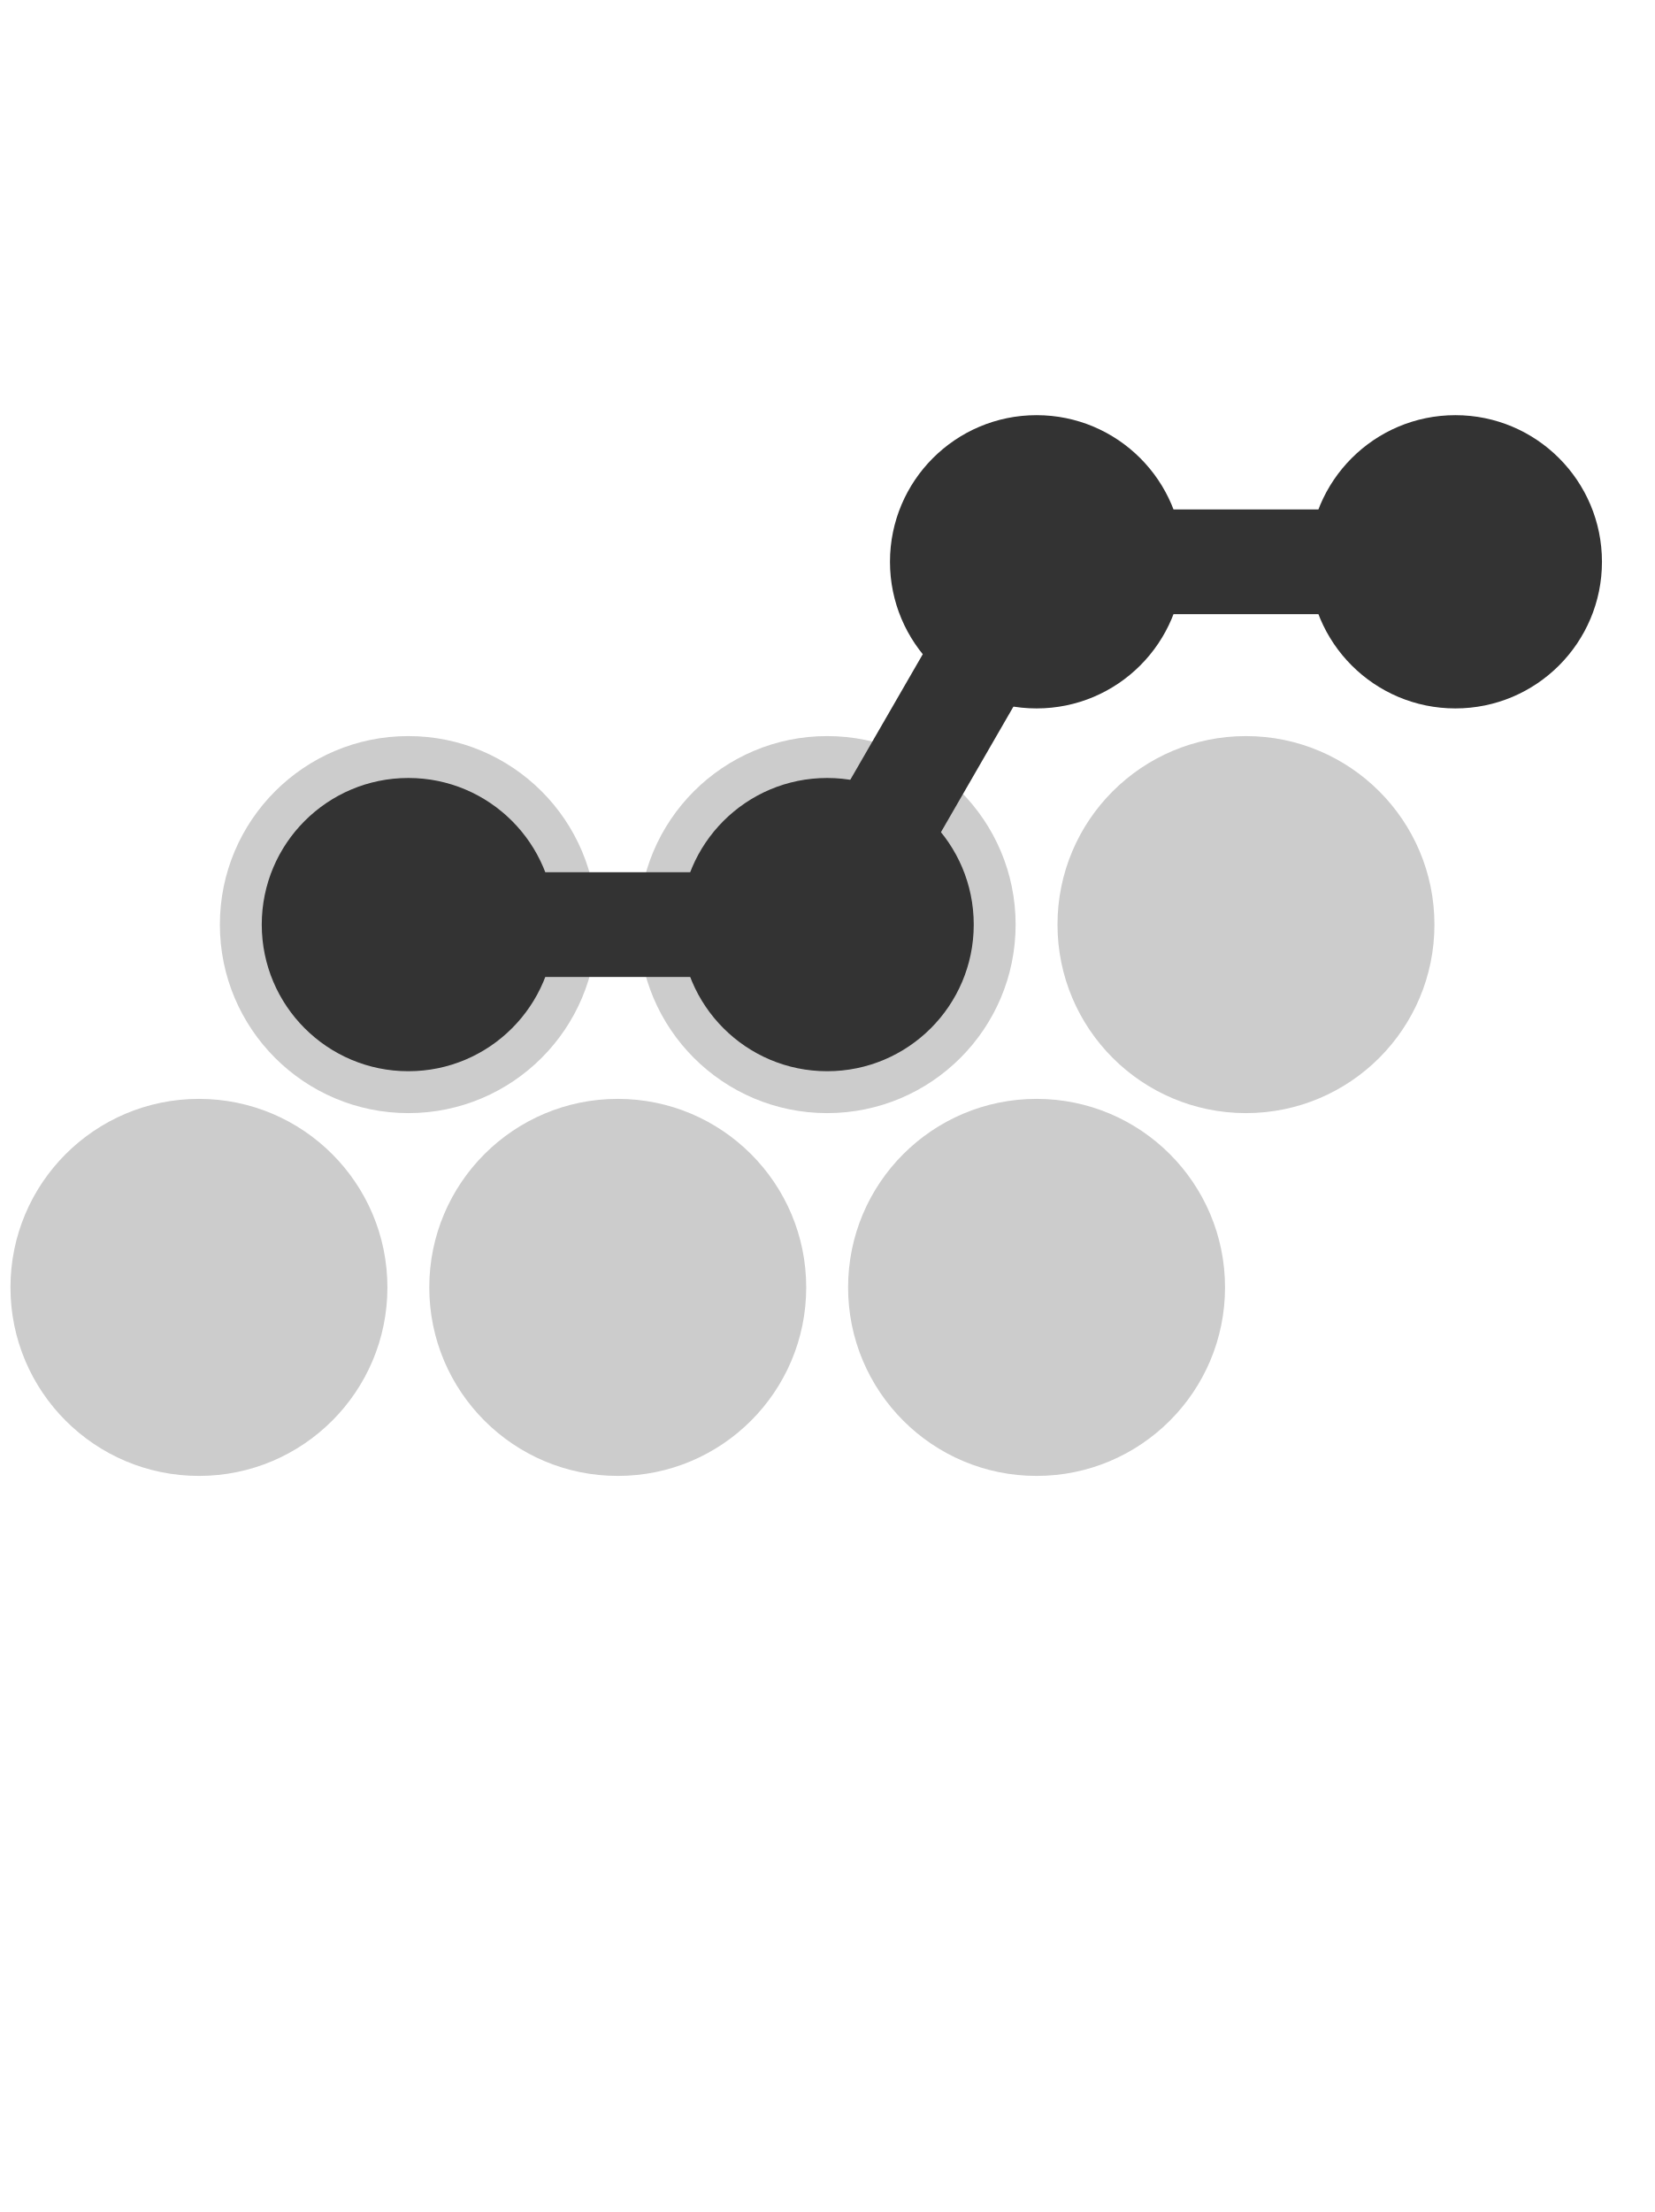
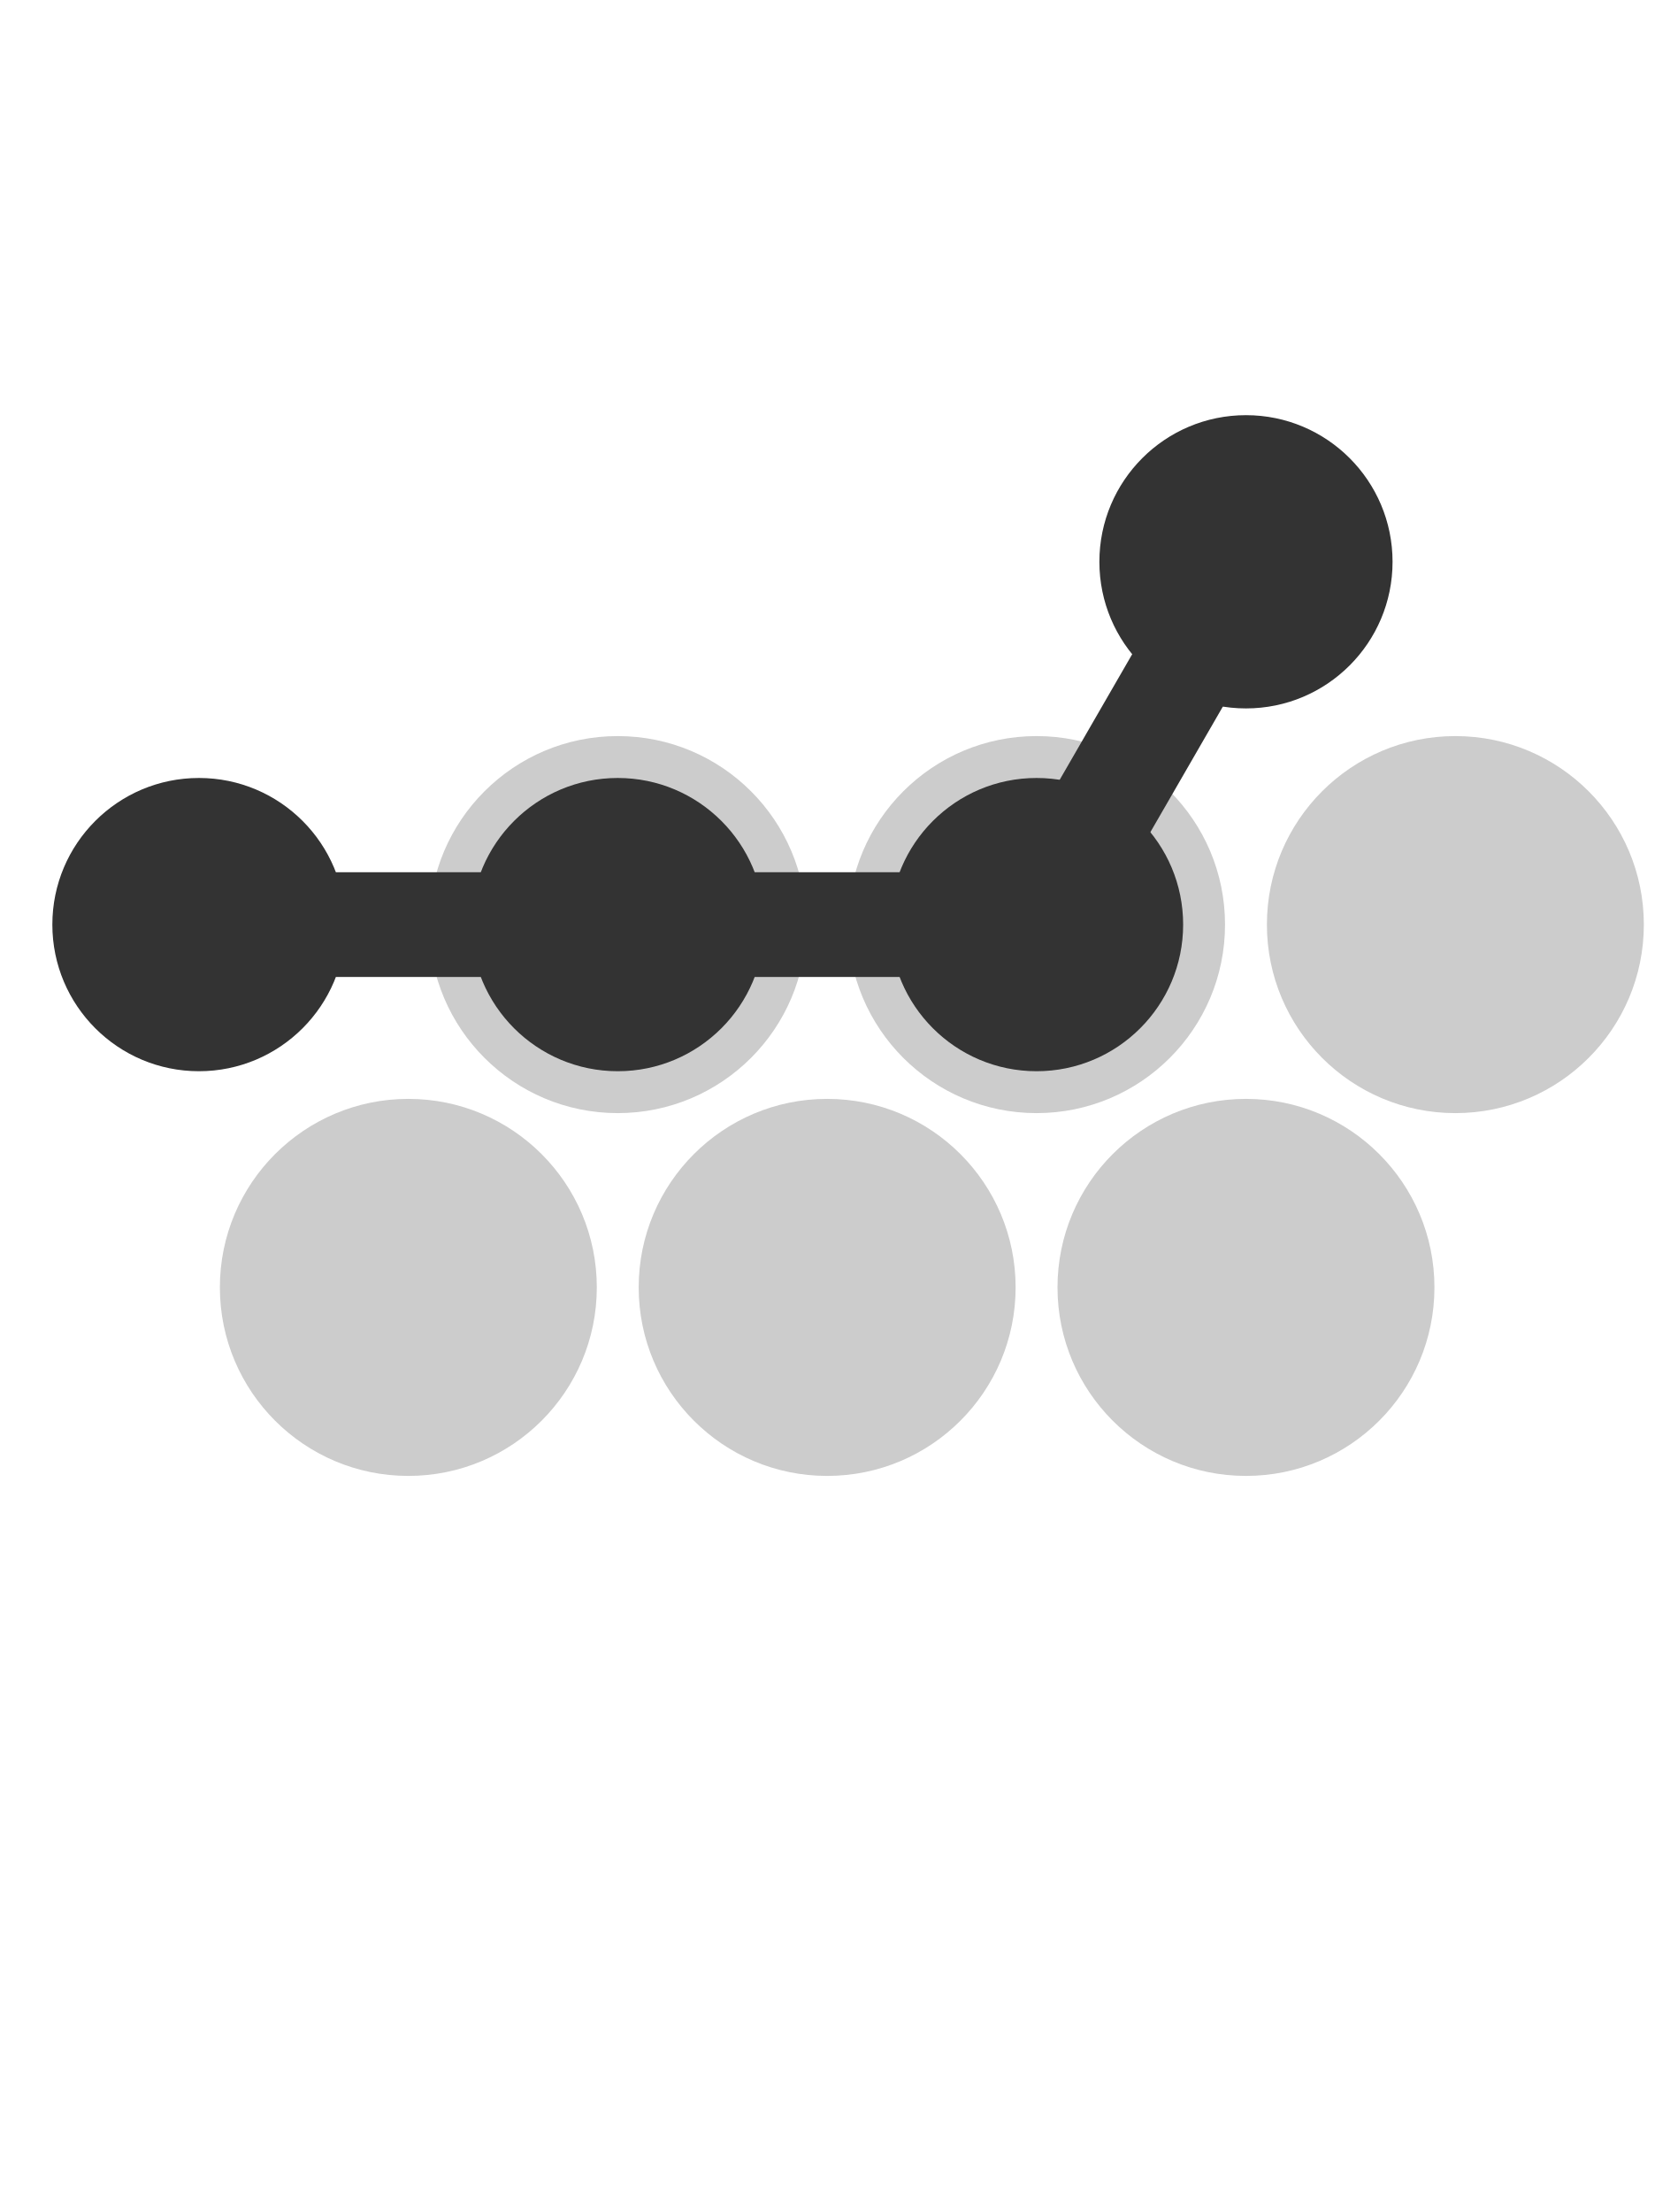
<svg xmlns="http://www.w3.org/2000/svg" class="chord-icon" viewBox="0 0 790.0 1056.025" data-w="790.0" data-h="1056.0254037844386">
-   <circle cx="195.0" cy="441.41" r="90" fill="#CCCCCC" />
-   <circle cx="95.0" cy="614.615" r="90" fill="#CCCCCC" />
-   <circle cx="395.0" cy="441.41" r="90" fill="#CCCCCC" />
-   <circle cx="295.0" cy="614.615" r="90" fill="#CCCCCC" />
-   <circle cx="595.0" cy="441.41" r="90" fill="#CCCCCC" />
-   <circle cx="495.0" cy="614.615" r="90" fill="#CCCCCC" />
-   <circle cx="195.0" cy="441.41" r="70" fill="#333333" />
-   <circle cx="695.0" cy="268.205" r="70" fill="#333333" />
-   <circle cx="395.0" cy="441.41" r="70" fill="#333333" />
-   <circle cx="495.0" cy="268.205" r="70" fill="#333333" />
-   <rect x="195.0" y="441.41" width="0" height="0" fill="#333333" />
-   <line x1="195.0" y1="441.41" x2="395.0" y2="441.41" stroke="#333333" stroke-width="50" />
-   <line x1="695.0" y1="268.205" x2="495.0" y2="268.205" stroke="#333333" stroke-width="50" />
-   <line x1="395.0" y1="441.41" x2="495.0" y2="268.205" stroke="#333333" stroke-width="50" />
+   <circle cx="295.0" cy="441.41" r="90" fill="#CCCCCC" />
+   <circle cx="195.0" cy="614.615" r="90" fill="#CCCCCC" />
+   <circle cx="495.0" cy="441.41" r="90" fill="#CCCCCC" />
+   <circle cx="395.0" cy="614.615" r="90" fill="#CCCCCC" />
+   <circle cx="695.0" cy="441.41" r="90" fill="#CCCCCC" />
+   <circle cx="595.0" cy="614.615" r="90" fill="#CCCCCC" />
+   <circle cx="295.0" cy="441.41" r="70" fill="#333333" />
+   <circle cx="95.0" cy="441.41" r="70" fill="#333333" />
+   <circle cx="495.0" cy="441.41" r="70" fill="#333333" />
+   <circle cx="595.0" cy="268.205" r="70" fill="#333333" />
+   <rect x="295.0" y="441.41" width="0" height="0" fill="#333333" />
+   <line x1="295.0" y1="441.41" x2="95.0" y2="441.41" stroke="#333333" stroke-width="50" />
+   <line x1="295.0" y1="441.41" x2="495.0" y2="441.41" stroke="#333333" stroke-width="50" />
+   <line x1="495.0" y1="441.41" x2="595.0" y2="268.205" stroke="#333333" stroke-width="50" />
</svg>
